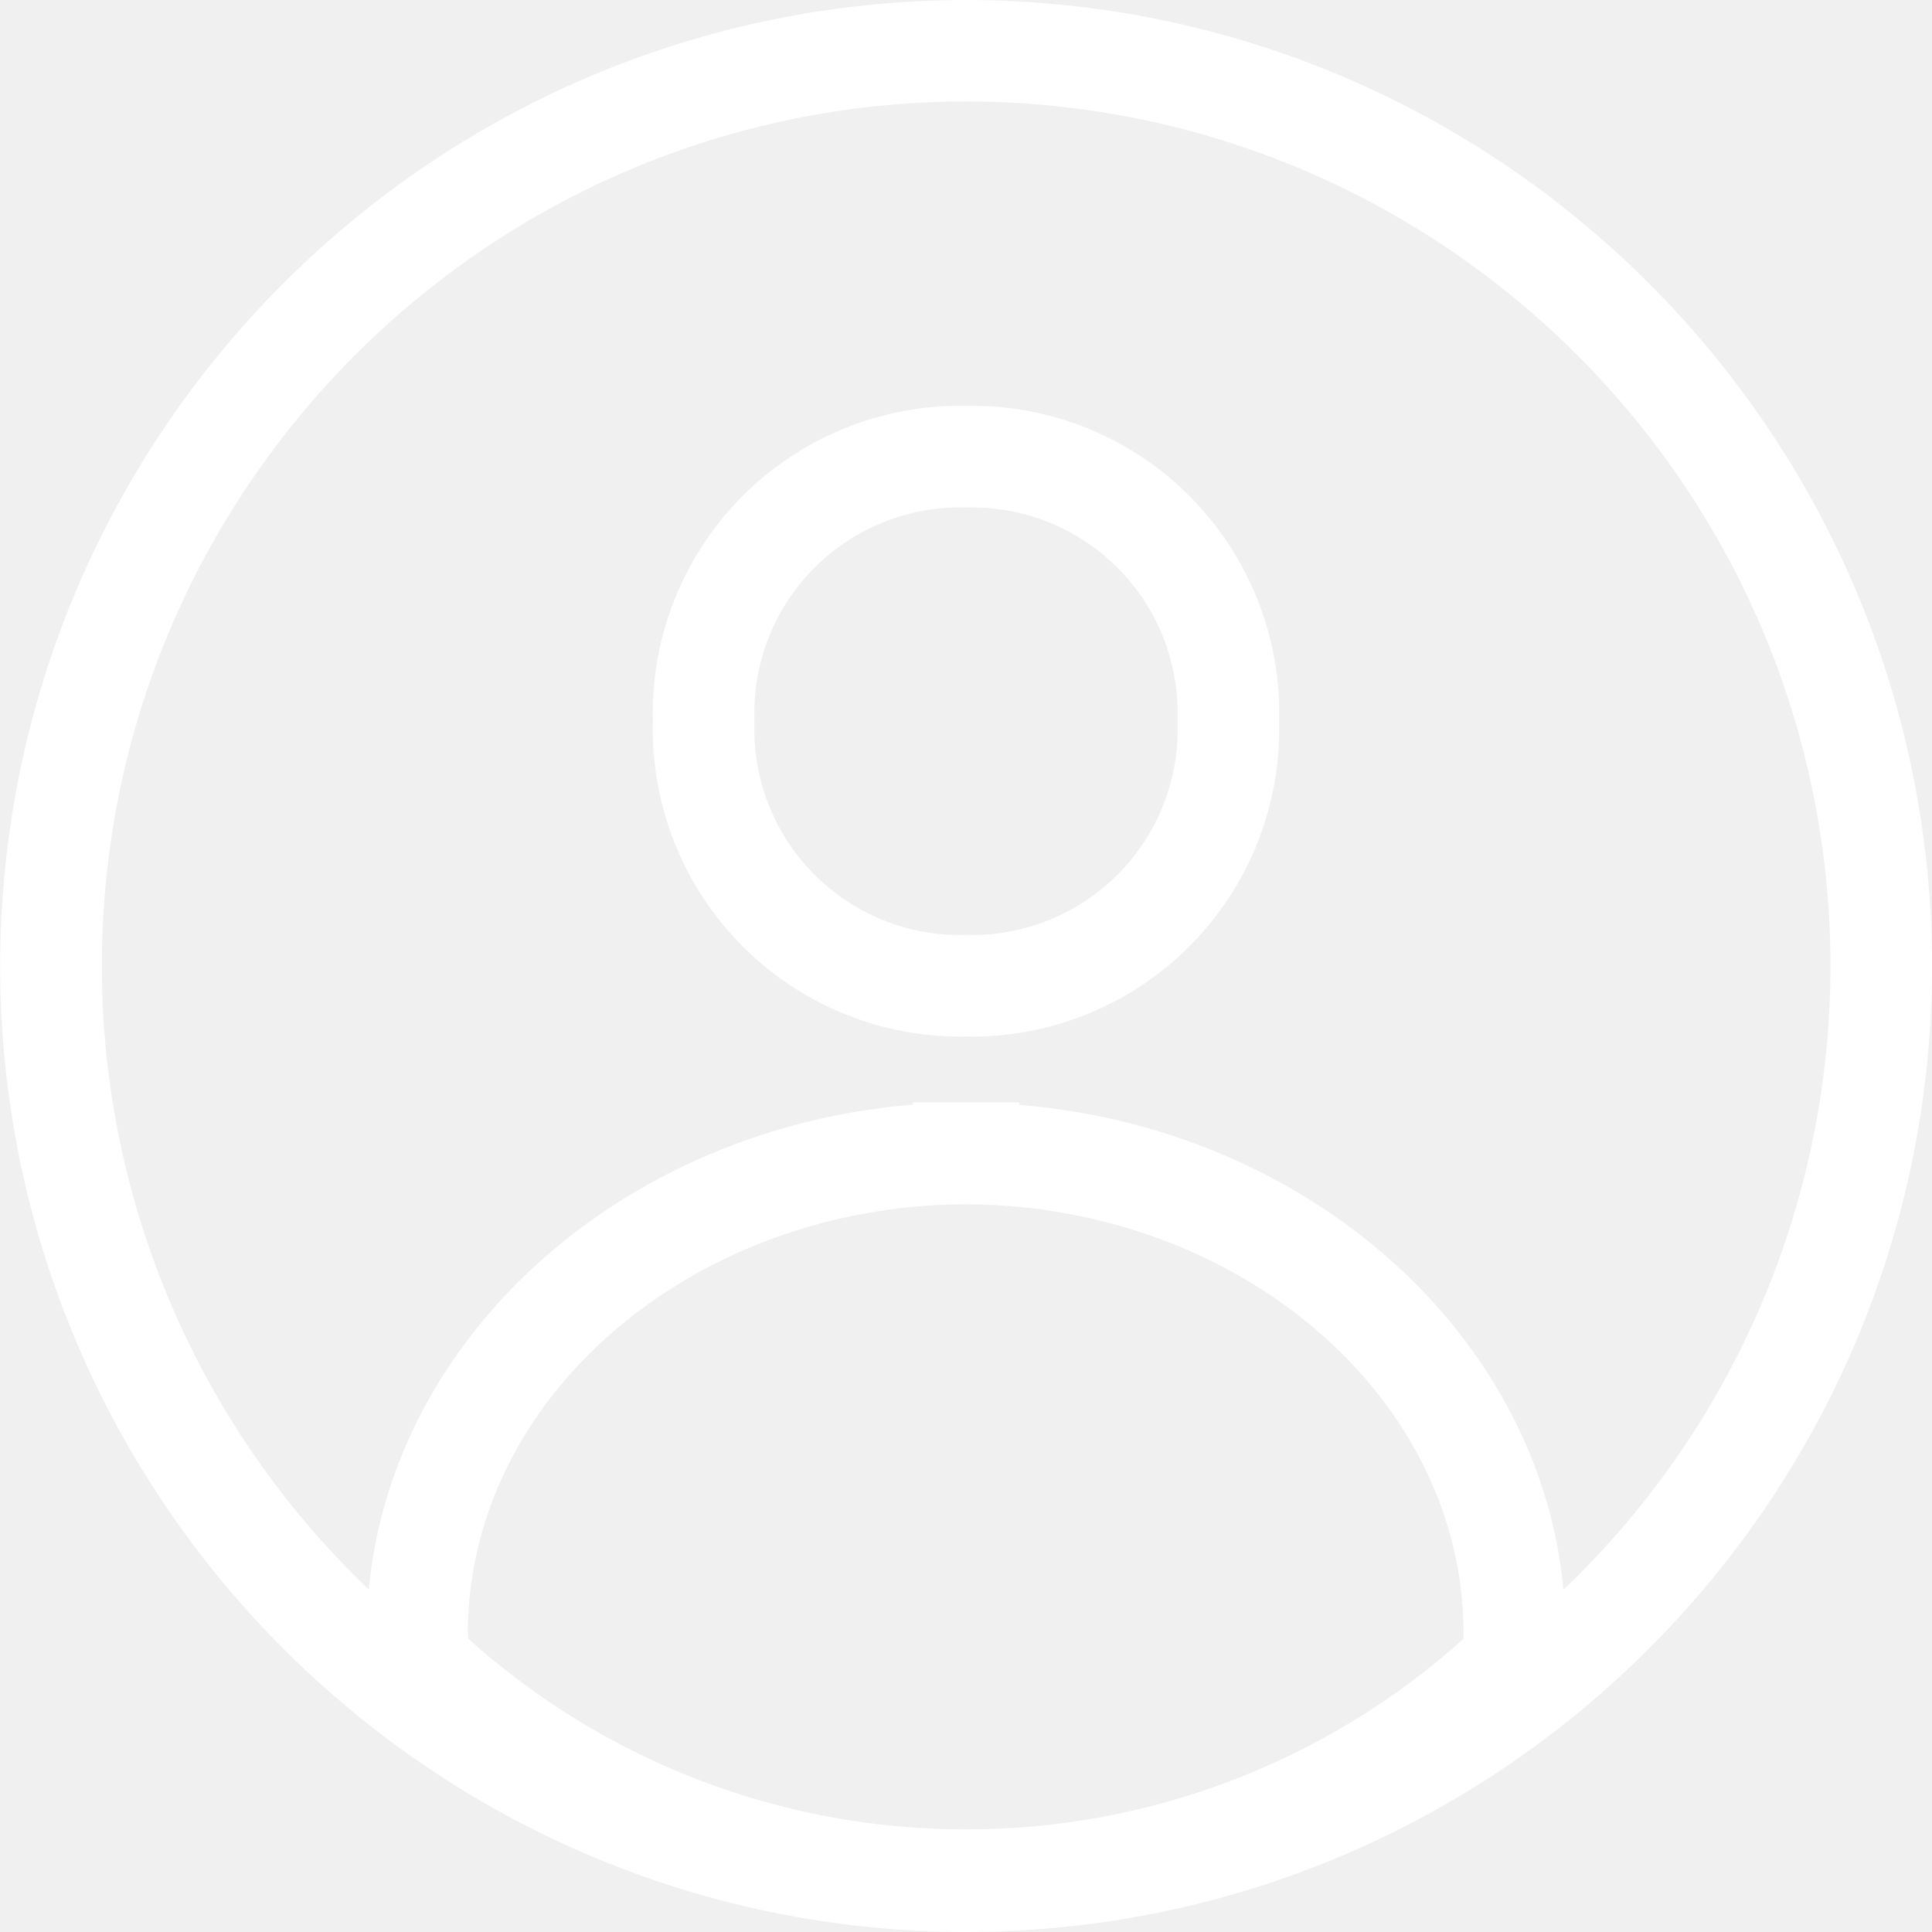
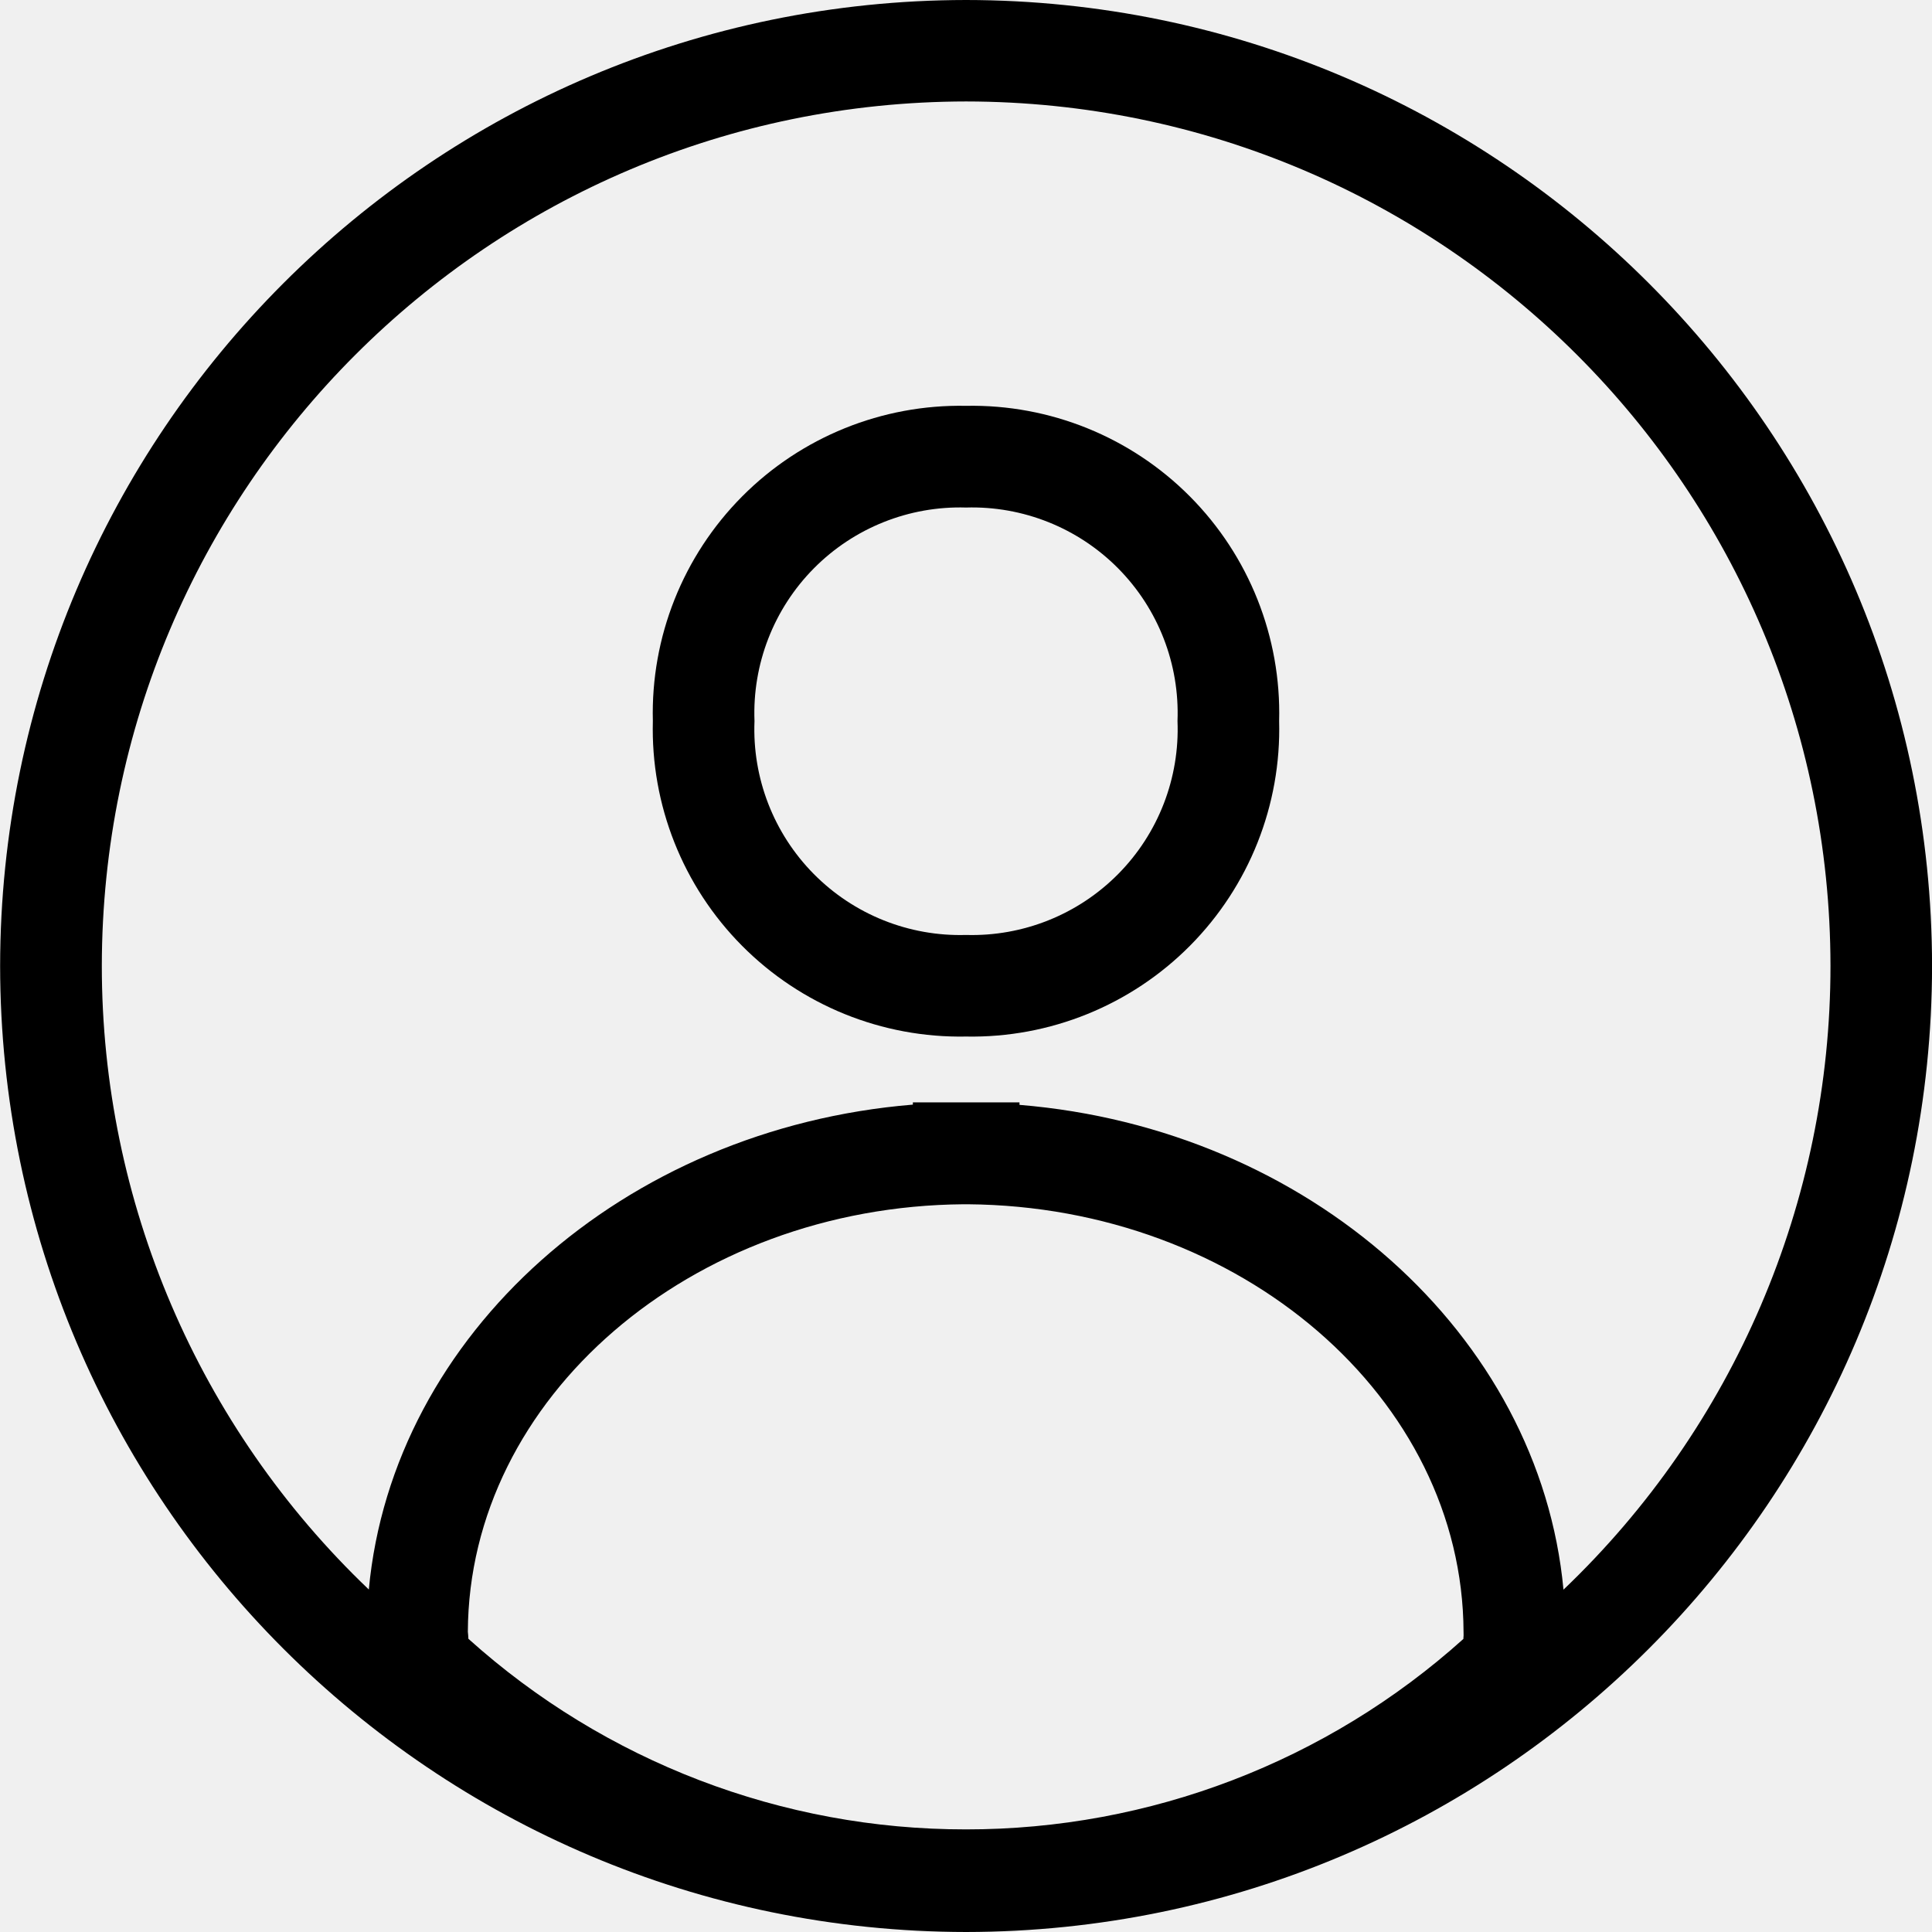
<svg xmlns="http://www.w3.org/2000/svg" width="31.839" height="31.839" viewBox="0 0 31.839 31.839">
-   <defs>
-     <style>.a{fill:#fff;}</style>
-   </defs>
-   <path class="a" d="M-163.083-45A15.938,15.938,0,0,0-179-29.081a15.938,15.938,0,0,0,15.919,15.92,15.938,15.938,0,0,0,15.919-15.92A15.937,15.937,0,0,0-163.083-45Zm8.2,27.007a12.245,12.245,0,0,1-8.2,3.141,12.241,12.241,0,0,1-8.2-3.141c0-.039-.006-.078-.009-.116.017-3.853,3.676-7.011,8.171-7.045h.068c4.5.035,8.155,3.194,8.17,7.048C-154.88-18.068-154.883-18.031-154.886-17.993Zm1.647-.808c-.393-4.208-4.2-7.6-8.965-7.991v-.041h-.89l-.867,0v.037c-4.766.391-8.573,3.784-8.966,7.991a14.2,14.2,0,0,1-4.4-10.28,14.26,14.26,0,0,1,14.244-14.243,14.26,14.26,0,0,1,14.244,14.243A14.2,14.2,0,0,1-153.239-18.8Z" transform="translate(179.002 45)" />
-   <path class="a" d="M-143.429-26.094A5.065,5.065,0,0,0-148.59-20.9a5.067,5.067,0,0,0,5.161,5.2,5.067,5.067,0,0,0,5.16-5.2A5.064,5.064,0,0,0-143.429-26.094Zm0,8.72a3.39,3.39,0,0,1-3.486-3.525,3.388,3.388,0,0,1,3.486-3.519,3.388,3.388,0,0,1,3.485,3.519A3.39,3.39,0,0,1-143.429-17.374Z" transform="translate(159.349 32.782)" />
+   <path d="M-163.083-45A15.938,15.938,0,0,0-179-29.081a15.938,15.938,0,0,0,15.919,15.92,15.938,15.938,0,0,0,15.919-15.92A15.937,15.937,0,0,0-163.083-45Zm8.2,27.007a12.245,12.245,0,0,1-8.2,3.141,12.241,12.241,0,0,1-8.2-3.141c0-.039-.006-.078-.009-.116.017-3.853,3.676-7.011,8.171-7.045h.068c4.5.035,8.155,3.194,8.17,7.048C-154.88-18.068-154.883-18.031-154.886-17.993Zm1.647-.808c-.393-4.208-4.2-7.6-8.965-7.991v-.041h-.89l-.867,0v.037c-4.766.391-8.573,3.784-8.966,7.991a14.2,14.2,0,0,1-4.4-10.28,14.26,14.26,0,0,1,14.244-14.243,14.26,14.26,0,0,1,14.244,14.243A14.2,14.2,0,0,1-153.239-18.8Z" transform="translate(179.002 45)" />
+   <path d="M-143.429-26.094A5.065,5.065,0,0,0-148.59-20.9a5.067,5.067,0,0,0,5.161,5.2,5.067,5.067,0,0,0,5.16-5.2A5.064,5.064,0,0,0-143.429-26.094Zm0,8.72a3.39,3.39,0,0,1-3.486-3.525,3.388,3.388,0,0,1,3.486-3.519,3.388,3.388,0,0,1,3.485,3.519A3.39,3.39,0,0,1-143.429-17.374Z" transform="translate(159.349 32.782)" />
</svg>
